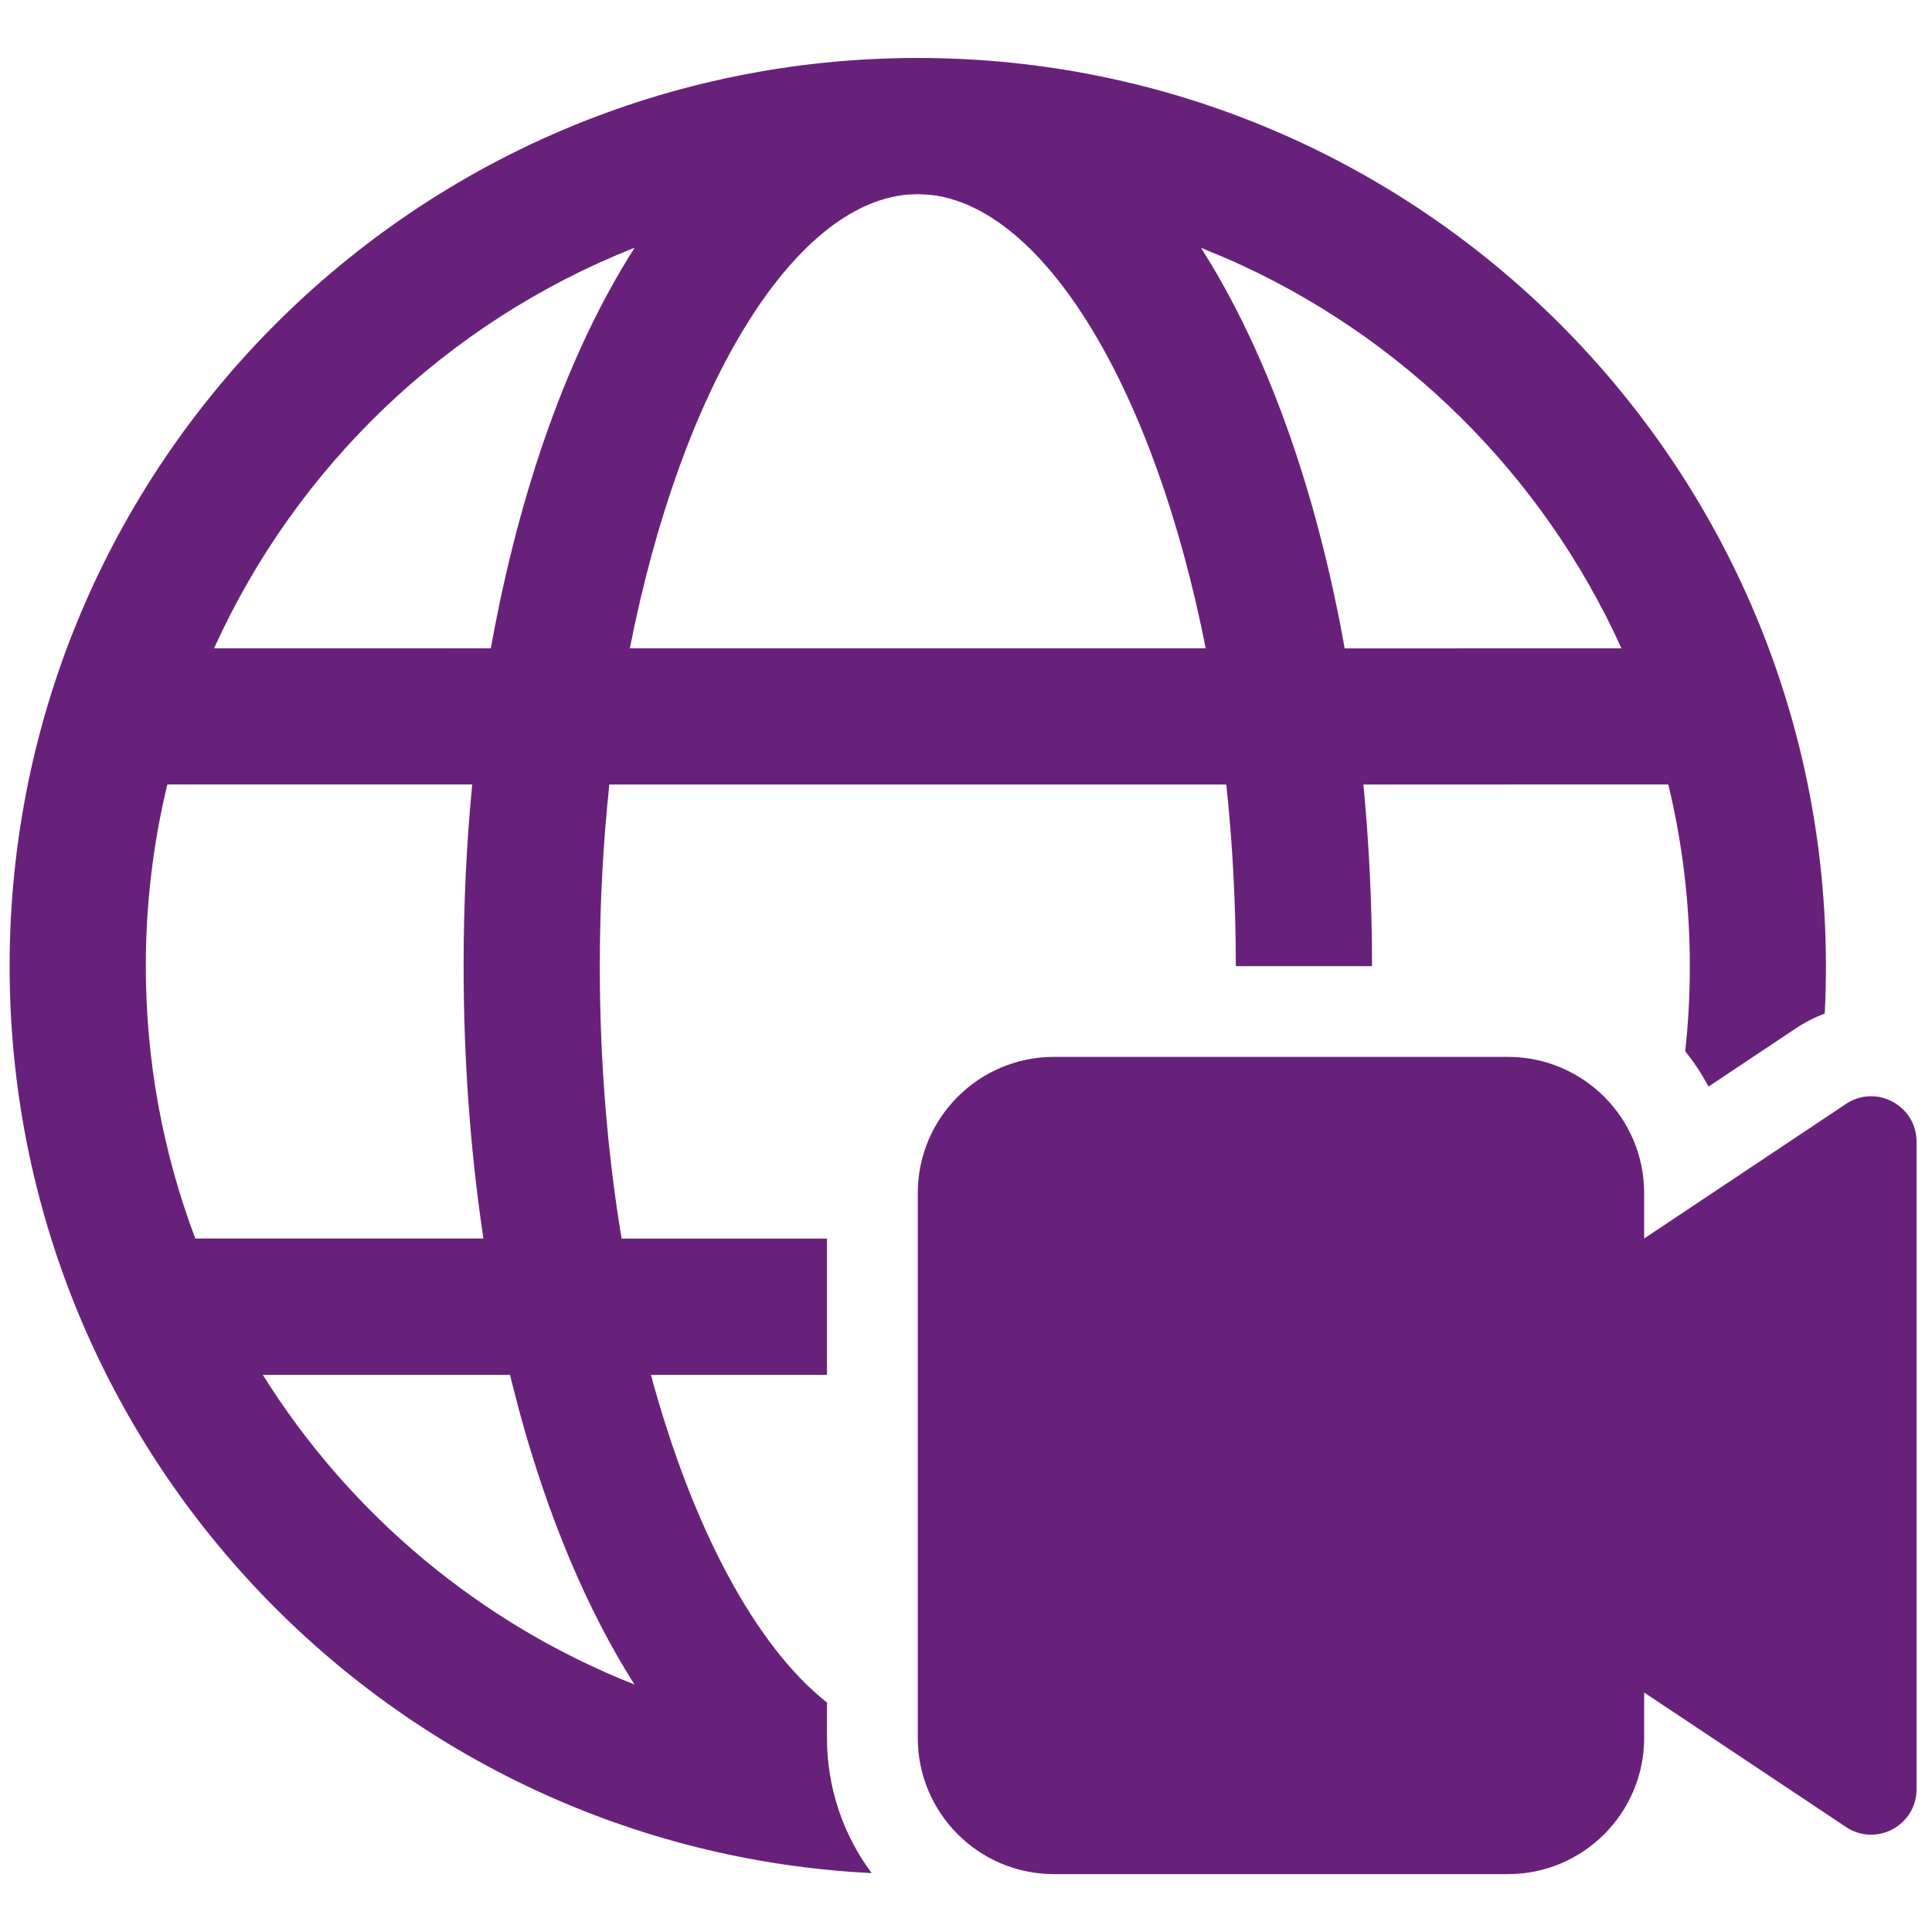
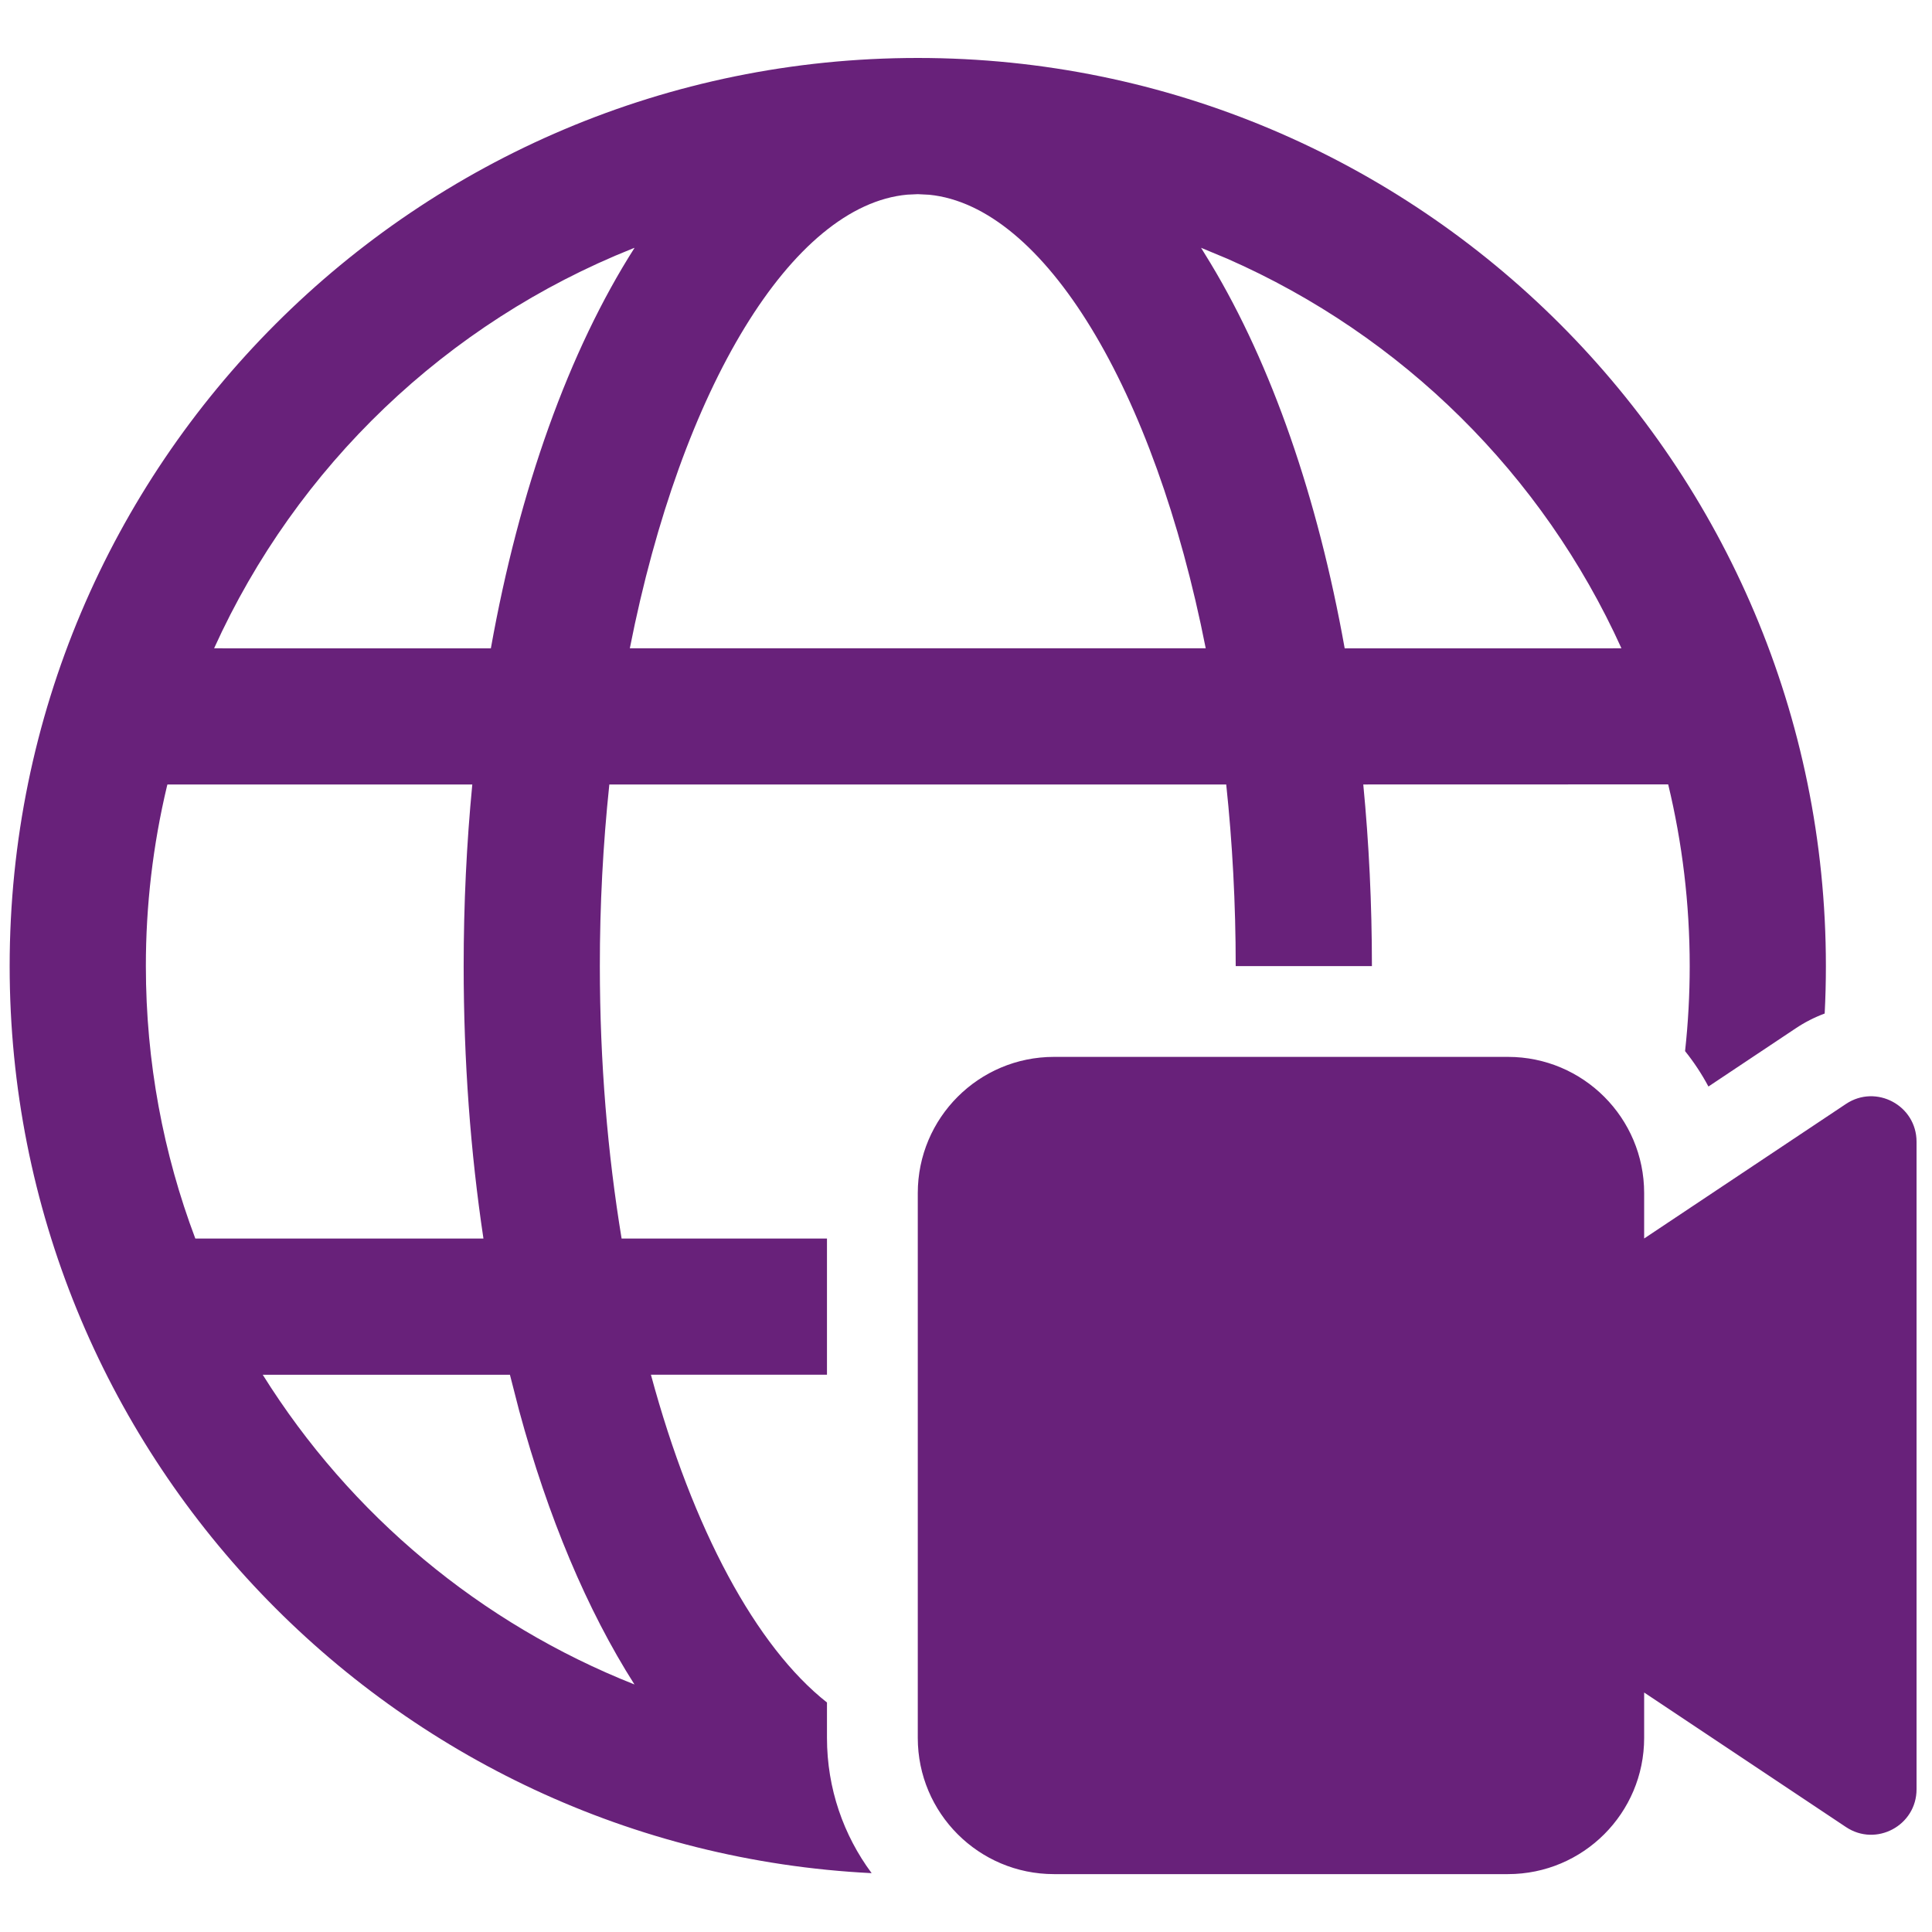
- <svg xmlns="http://www.w3.org/2000/svg" id="svg9" version="1.1" viewBox="0 0 100 100" height="100px" width="100px">
-   <defs id="defs13" />
-   <g transform="matrix(4.699658,0,0,4.699956,-8.892125,-6.395023)" fill-rule="evenodd" fill="none" stroke-width="1" stroke="none" id="🔍-System-Icons">
-     <g fill-rule="nonzero" fill="#68217a" id="ic_fluent_globe_video_24_regular">
-       <path id="🎨-Color" d="m 18.5,13 c 0.828,0 1.5,0.672 1.5,1.5 V 15 l 2.223,-1.482 C 22.555,13.297 23,13.535 23,13.934 v 7.131 c 0,0.399 -0.445,0.638 -0.777,0.416 L 20,20 v 0.5 c 0,0.828 -0.672,1.5 -1.5,1.5 h -5 C 12.672,22 12,21.328 12,20.5 v -6 C 12,13.672 12.672,13 13.5,13 Z M 12,1.999 c 5.524,0 10.002,4.478 10.002,10.002 0,0.175 -0.004,0.349 -0.013,0.522 -0.109,0.04 -0.216,0.095 -0.32,0.164 l -0.96,0.64 c -0.074,-0.138 -0.16,-0.269 -0.257,-0.39 0.034,-0.307 0.051,-0.619 0.051,-0.936 0,-0.689 -0.082,-1.36 -0.237,-2.001 l -3.358,8.5e-4 c 0.062,0.647 0.095,1.316 0.095,2 h -1.5 c 0,-0.69 -0.037,-1.36 -0.105,-2 H 8.603 C 8.535,10.64 8.498,11.31 8.498,12.001 c 0,1.06 0.086,2.07 0.24,3 H 11 v 1.5 H 9.061 C 9.522,18.205 10.222,19.497 11,20.11 v 0.39 c 0,0.558 0.183,1.073 0.492,1.489 C 6.204,21.725 1.998,17.354 1.998,12.001 1.998,6.477 6.476,1.999 12,1.999 Z M 7.508,16.501 4.786,16.501 c 0.958,1.533 2.392,2.739 4.094,3.411 C 8.358,19.091 7.927,18.065 7.61,16.896 Z M 7.093,10 H 3.736 L 3.731,10.017 c -0.152,0.636 -0.233,1.3 -0.233,1.983 0,1.056 0.193,2.067 0.545,3 l 3.173,-3e-4 c -0.142,-0.949 -0.218,-1.957 -0.218,-3 0,-0.684 0.032,-1.353 0.095,-2.001 z M 8.881,4.09 8.858,4.098 C 6.811,4.913 5.155,6.5 4.25,8.5 l 3.048,3.6e-4 C 7.612,6.748 8.158,5.222 8.881,4.09 Z M 12,3.499 11.884,3.504 C 10.619,3.62 9.396,5.622 8.829,8.5 H 15.171 C 14.605,5.63 13.388,3.631 12.126,3.505 Z m 3.12,0.591 0.107,0.174 c 0.669,1.112 1.177,2.572 1.475,4.237 l 3.048,-3.6e-4 C 18.885,6.589 17.334,5.054 15.411,4.211 Z" />
-     </g>
-   </g>
+ <svg xmlns="http://www.w3.org/2000/svg" viewBox="0 0 100 100" height="100" width="100">
+   <path d="M78.052 54.704a7.05 7.05 0 017.049 7.05v2.35l10.446-6.964c1.561-1.041 3.653.078 3.653 1.956v33.517c0 1.877-2.092 2.997-3.653 1.955l-10.446-6.964v2.35a7.05 7.05 0 01-7.05 7.05H54.554a7.05 7.05 0 01-7.05-7.05v-28.2a7.05 7.05 0 017.05-7.05zM47.504 3c25.96 0 47.004 21.046 47.004 47.007 0 .823-.021 1.641-.063 2.453a7.213 7.213 0 00-1.505.77l-4.512 3.008a11.814 11.814 0 00-1.209-1.833 40.44 40.44 0 00.24-4.398c0-3.24-.386-6.39-1.114-9.407l-15.782.004c.294 3.042.447 6.187.447 9.4h-7.05c0-3.244-.172-6.391-.491-9.4h-31.93a89.152 89.152 0 00-.491 9.403c0 4.98.405 9.728 1.126 14.1h10.63v7.049h-9.112c2.164 8.011 5.456 14.086 9.112 16.965v1.833c0 2.623.86 5.045 2.312 7C20.266 95.711.5 75.167.5 50.007.5 24.046 21.544 3 47.504 3zm-21.11 68.158H13.6a40.098 40.098 0 0019.24 16.03c-2.454-3.854-4.48-8.677-5.969-14.174zm-1.95-30.554H8.666l-.022.08a40.065 40.065 0 00-1.094 9.323c0 4.964.906 9.716 2.56 14.101l14.913-.001c-.67-4.461-1.024-9.2-1.024-14.1 0-3.215.153-6.36.447-9.403zm8.402-27.778l-.108.041a40.096 40.096 0 00-21.656 20.689l14.325.002c1.473-8.238 4.043-15.41 7.439-20.732zm14.658-2.776l-.544.025c-5.947.544-11.692 9.953-14.36 23.48h29.808c-2.66-13.489-8.381-22.883-14.31-23.475zm14.663 2.776l.502.819c3.145 5.228 5.533 12.09 6.932 19.913l14.325-.002a40.107 40.107 0 00-20.39-20.16z" fill-rule="nonzero" fill="#68217a" />
</svg>
